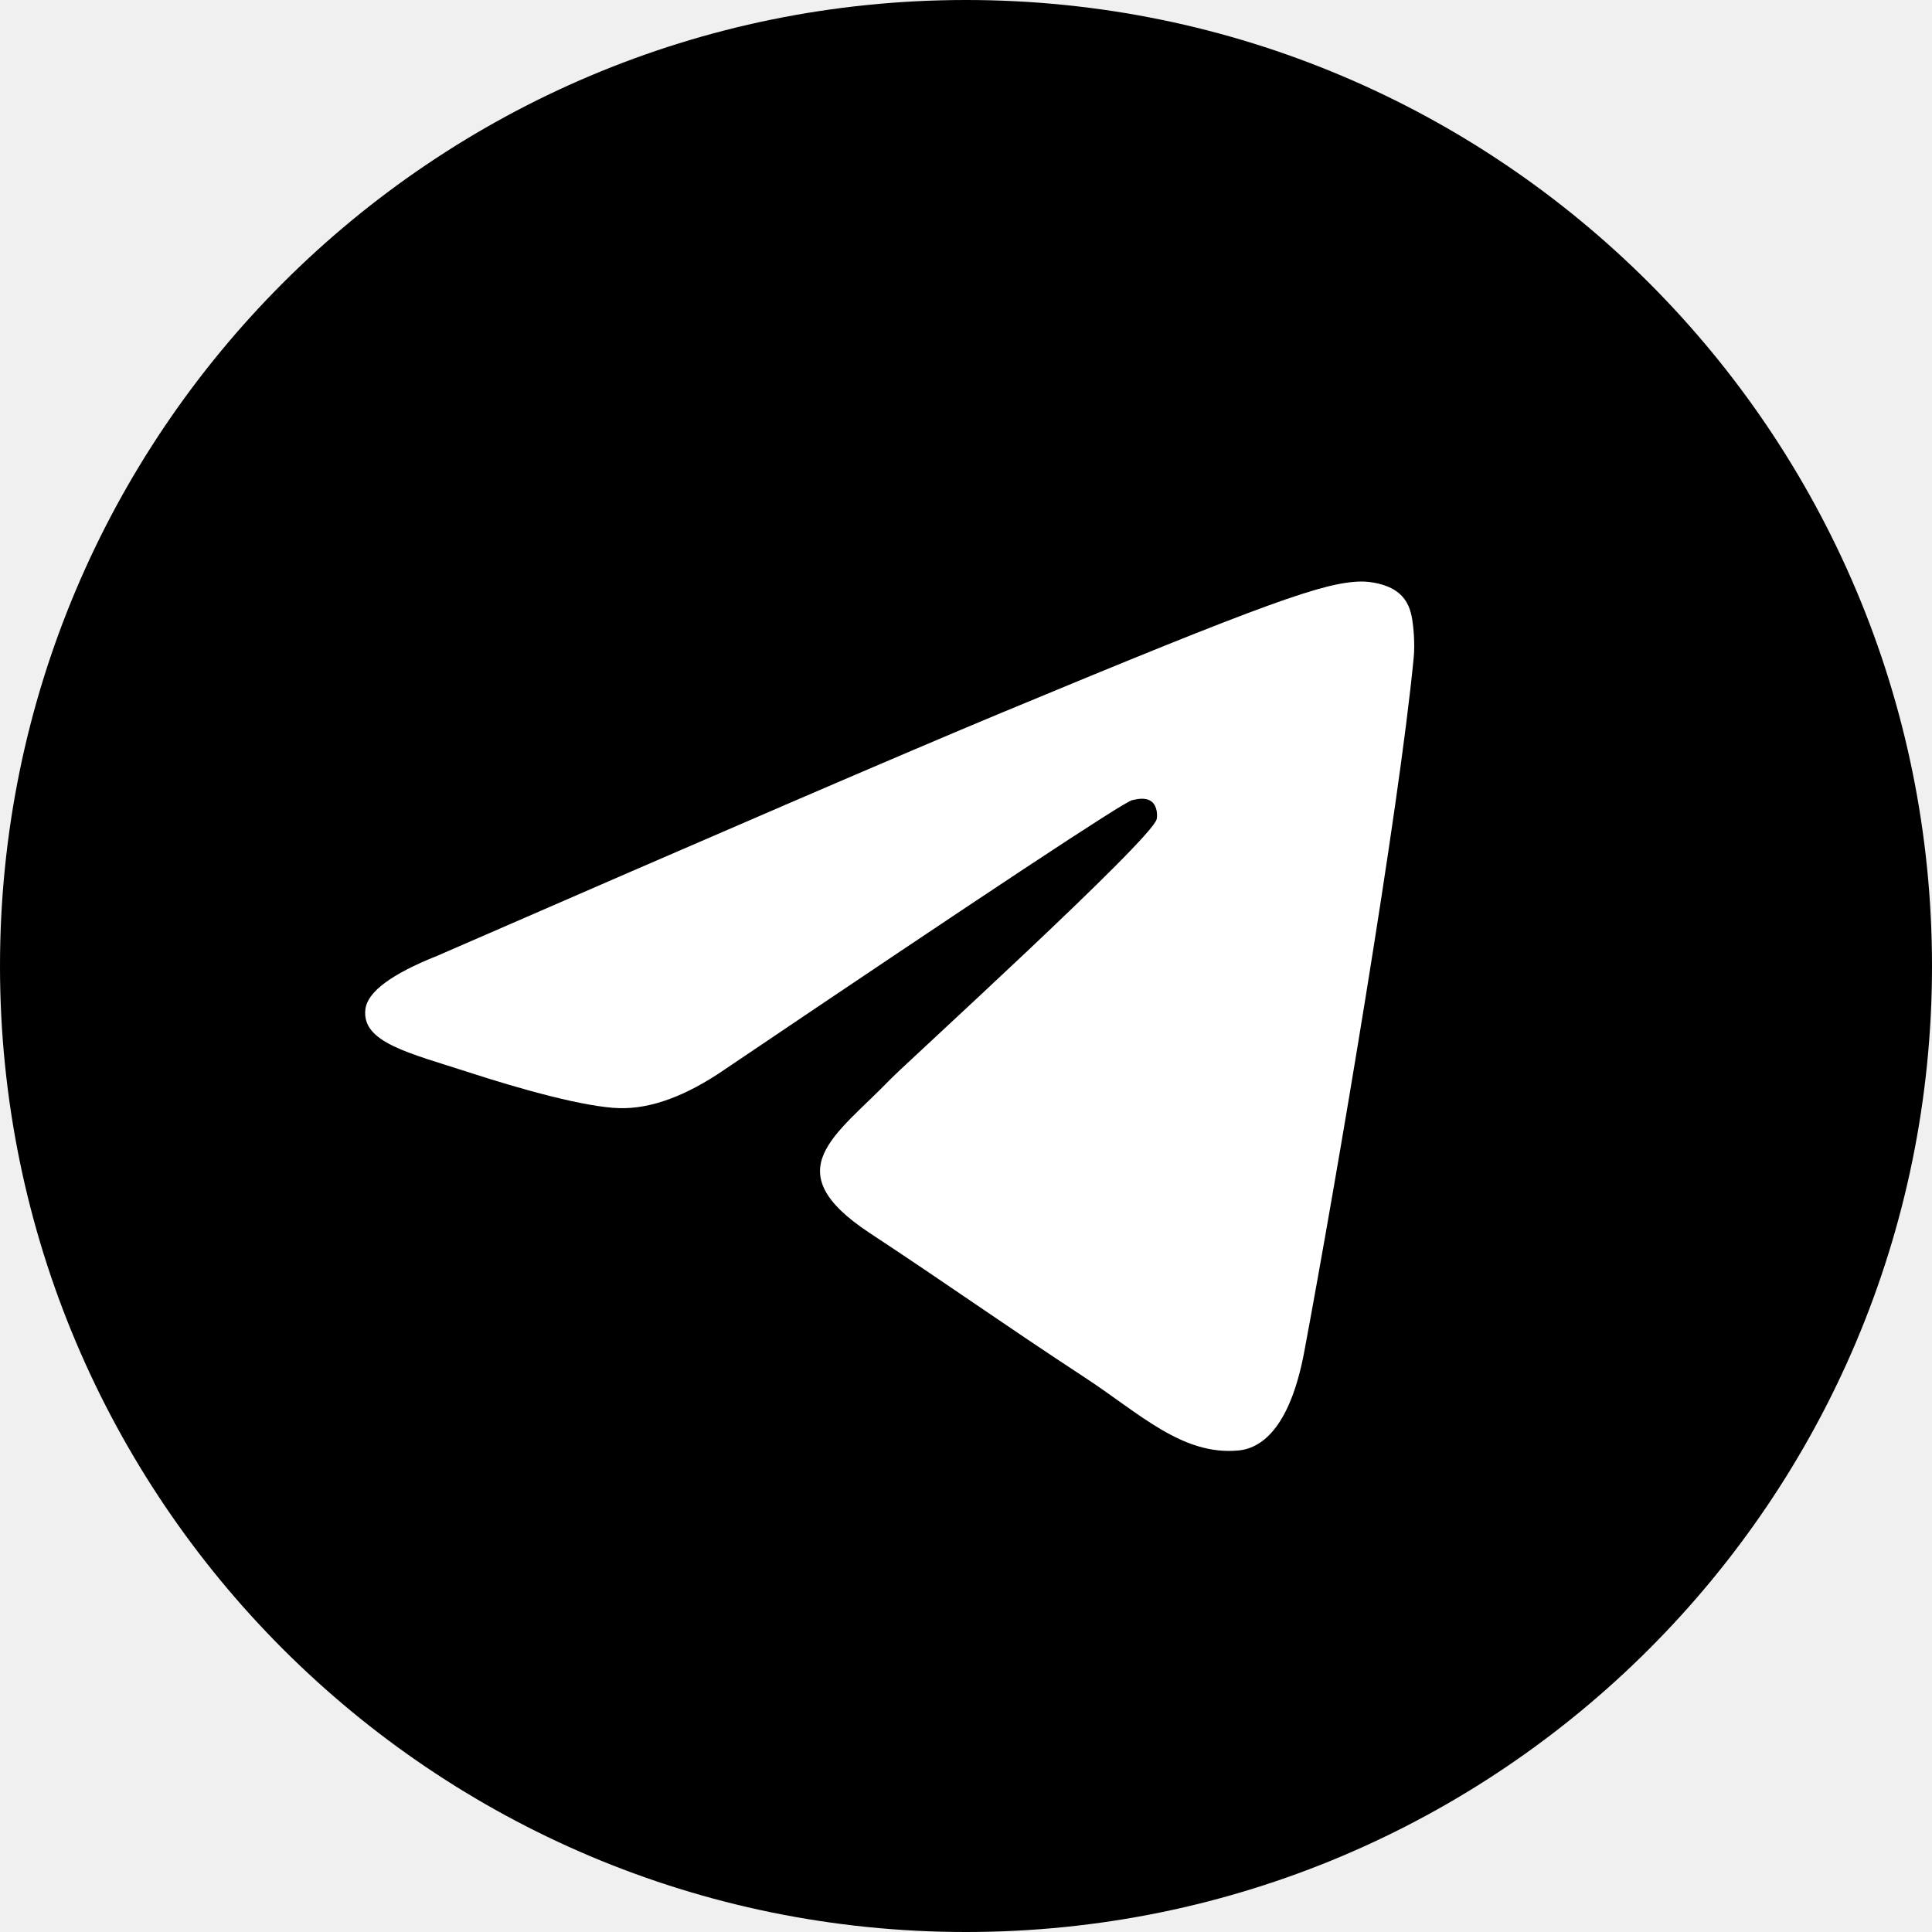
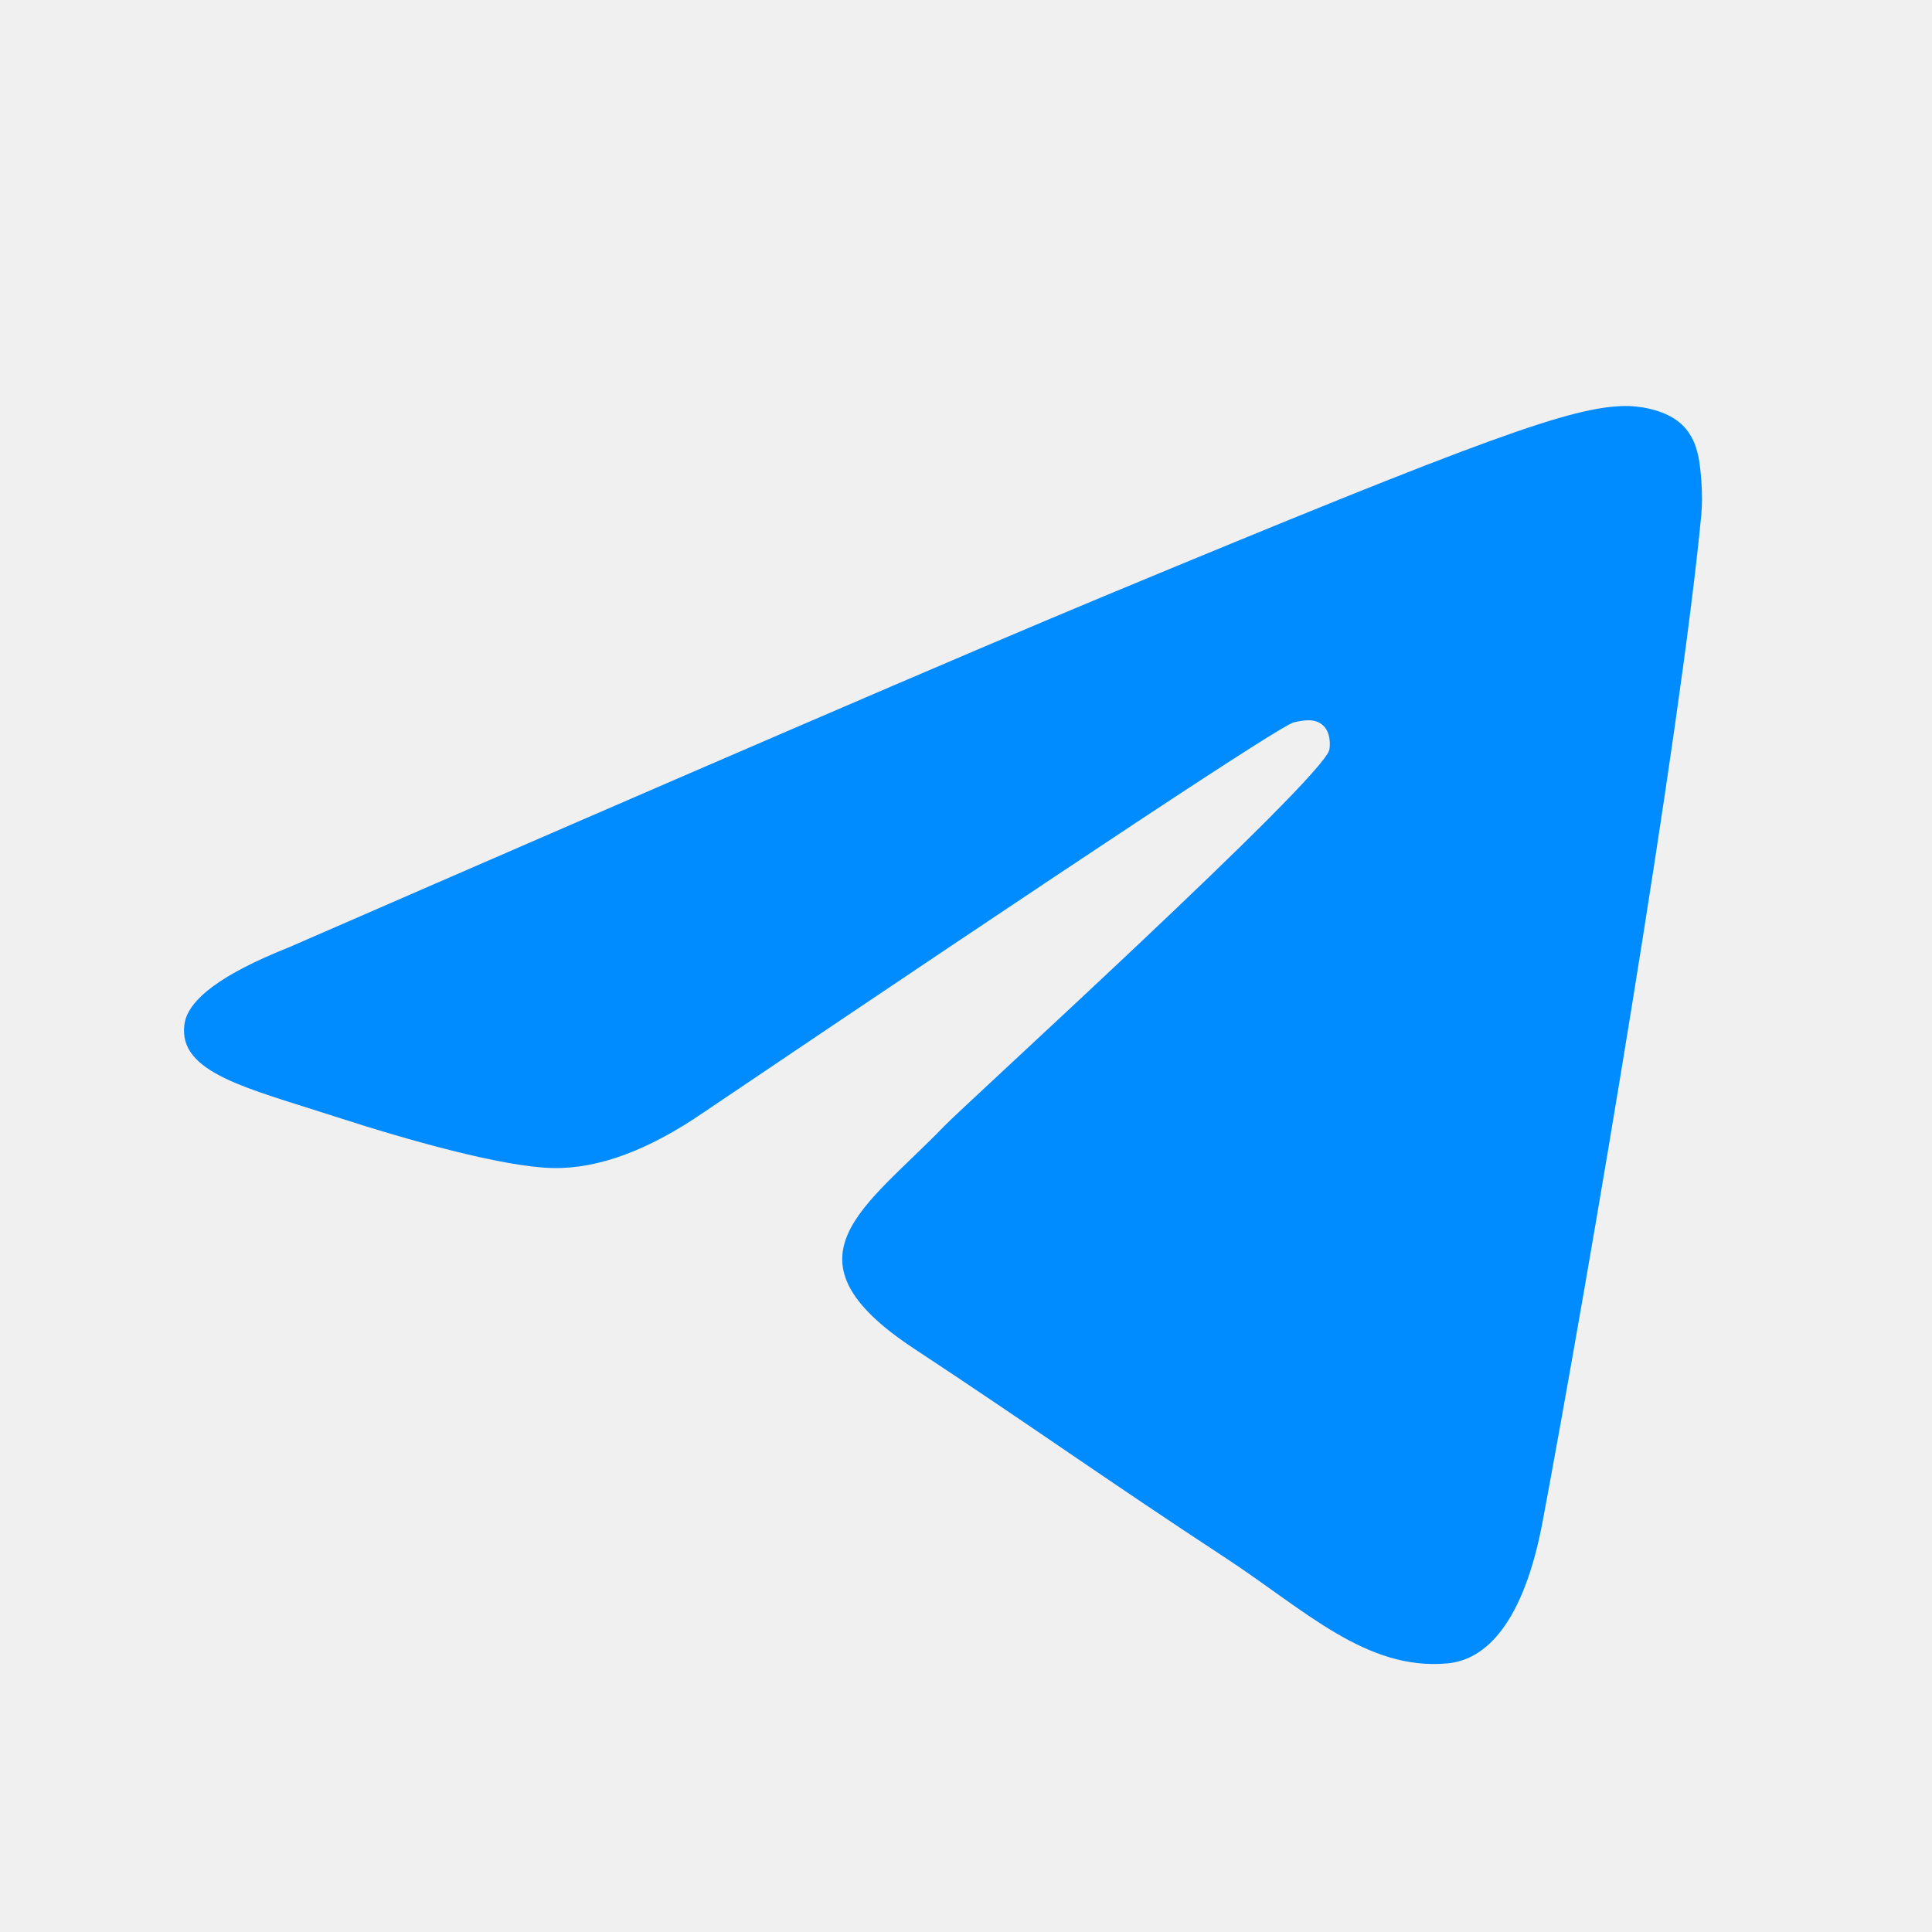
- <svg xmlns="http://www.w3.org/2000/svg" width="768" height="768" fill="none">
-   <path fill="#000" d="M384 768c212.077 0 384-171.923 384-384S596.077 0 384 0 0 171.923 0 384s171.923 384 384 384" />
-   <path fill="#fff" d="M173.82 379.946q167.916-73.158 223.94-96.461c106.641-44.355 128.8-52.06 143.243-52.318 3.177-.053 10.279.734 14.88 4.468 3.885 3.152 4.954 7.41 5.465 10.399s1.149 9.797.642 15.117c-5.779 60.719-30.784 208.069-43.505 276.076-5.383 28.776-15.982 38.425-26.243 39.369-22.299 2.052-39.233-14.737-60.831-28.895-33.797-22.154-52.89-35.945-85.696-57.564-37.913-24.984-13.335-38.716 8.271-61.157 5.654-5.873 103.907-95.241 105.809-103.348.237-1.014.458-4.794-1.787-6.789s-5.559-1.314-7.951-.771q-5.084 1.154-161.973 107.059-22.987 15.784-41.643 15.382c-13.711-.297-40.085-7.753-59.692-14.126-24.048-7.817-43.16-11.95-41.496-25.226q1.3-10.371 28.567-21.215" />
+ <svg xmlns="http://www.w3.org/2000/svg" width="28" height="28" viewBox="0 0 28 28" fill="none">
+   <path d="M4.179 13.733C10.086 11.16 14.023 9.463 15.992 8.644C21.62 6.304 22.788 5.897 23.551 5.884C23.719 5.881 24.093 5.922 24.336 6.119C24.539 6.286 24.596 6.51 24.624 6.668C24.65 6.826 24.684 7.185 24.656 7.465C24.352 10.669 23.032 18.442 22.361 22.03C22.079 23.549 21.519 24.058 20.978 24.107C19.8 24.216 18.907 23.33 17.768 22.583C15.986 21.414 14.979 20.687 13.248 19.546C11.247 18.228 12.545 17.504 13.685 16.32C13.982 16.01 19.167 11.295 19.265 10.867C19.278 10.814 19.291 10.614 19.17 10.509C19.053 10.404 18.879 10.44 18.752 10.469C18.572 10.509 15.726 12.392 10.206 16.116C9.399 16.672 8.667 16.942 8.009 16.928C7.287 16.913 5.895 16.519 4.859 16.183C3.593 15.771 2.583 15.553 2.672 14.852C2.716 14.487 3.22 14.114 4.179 13.733Z" fill="#008BFF" />
</svg>
